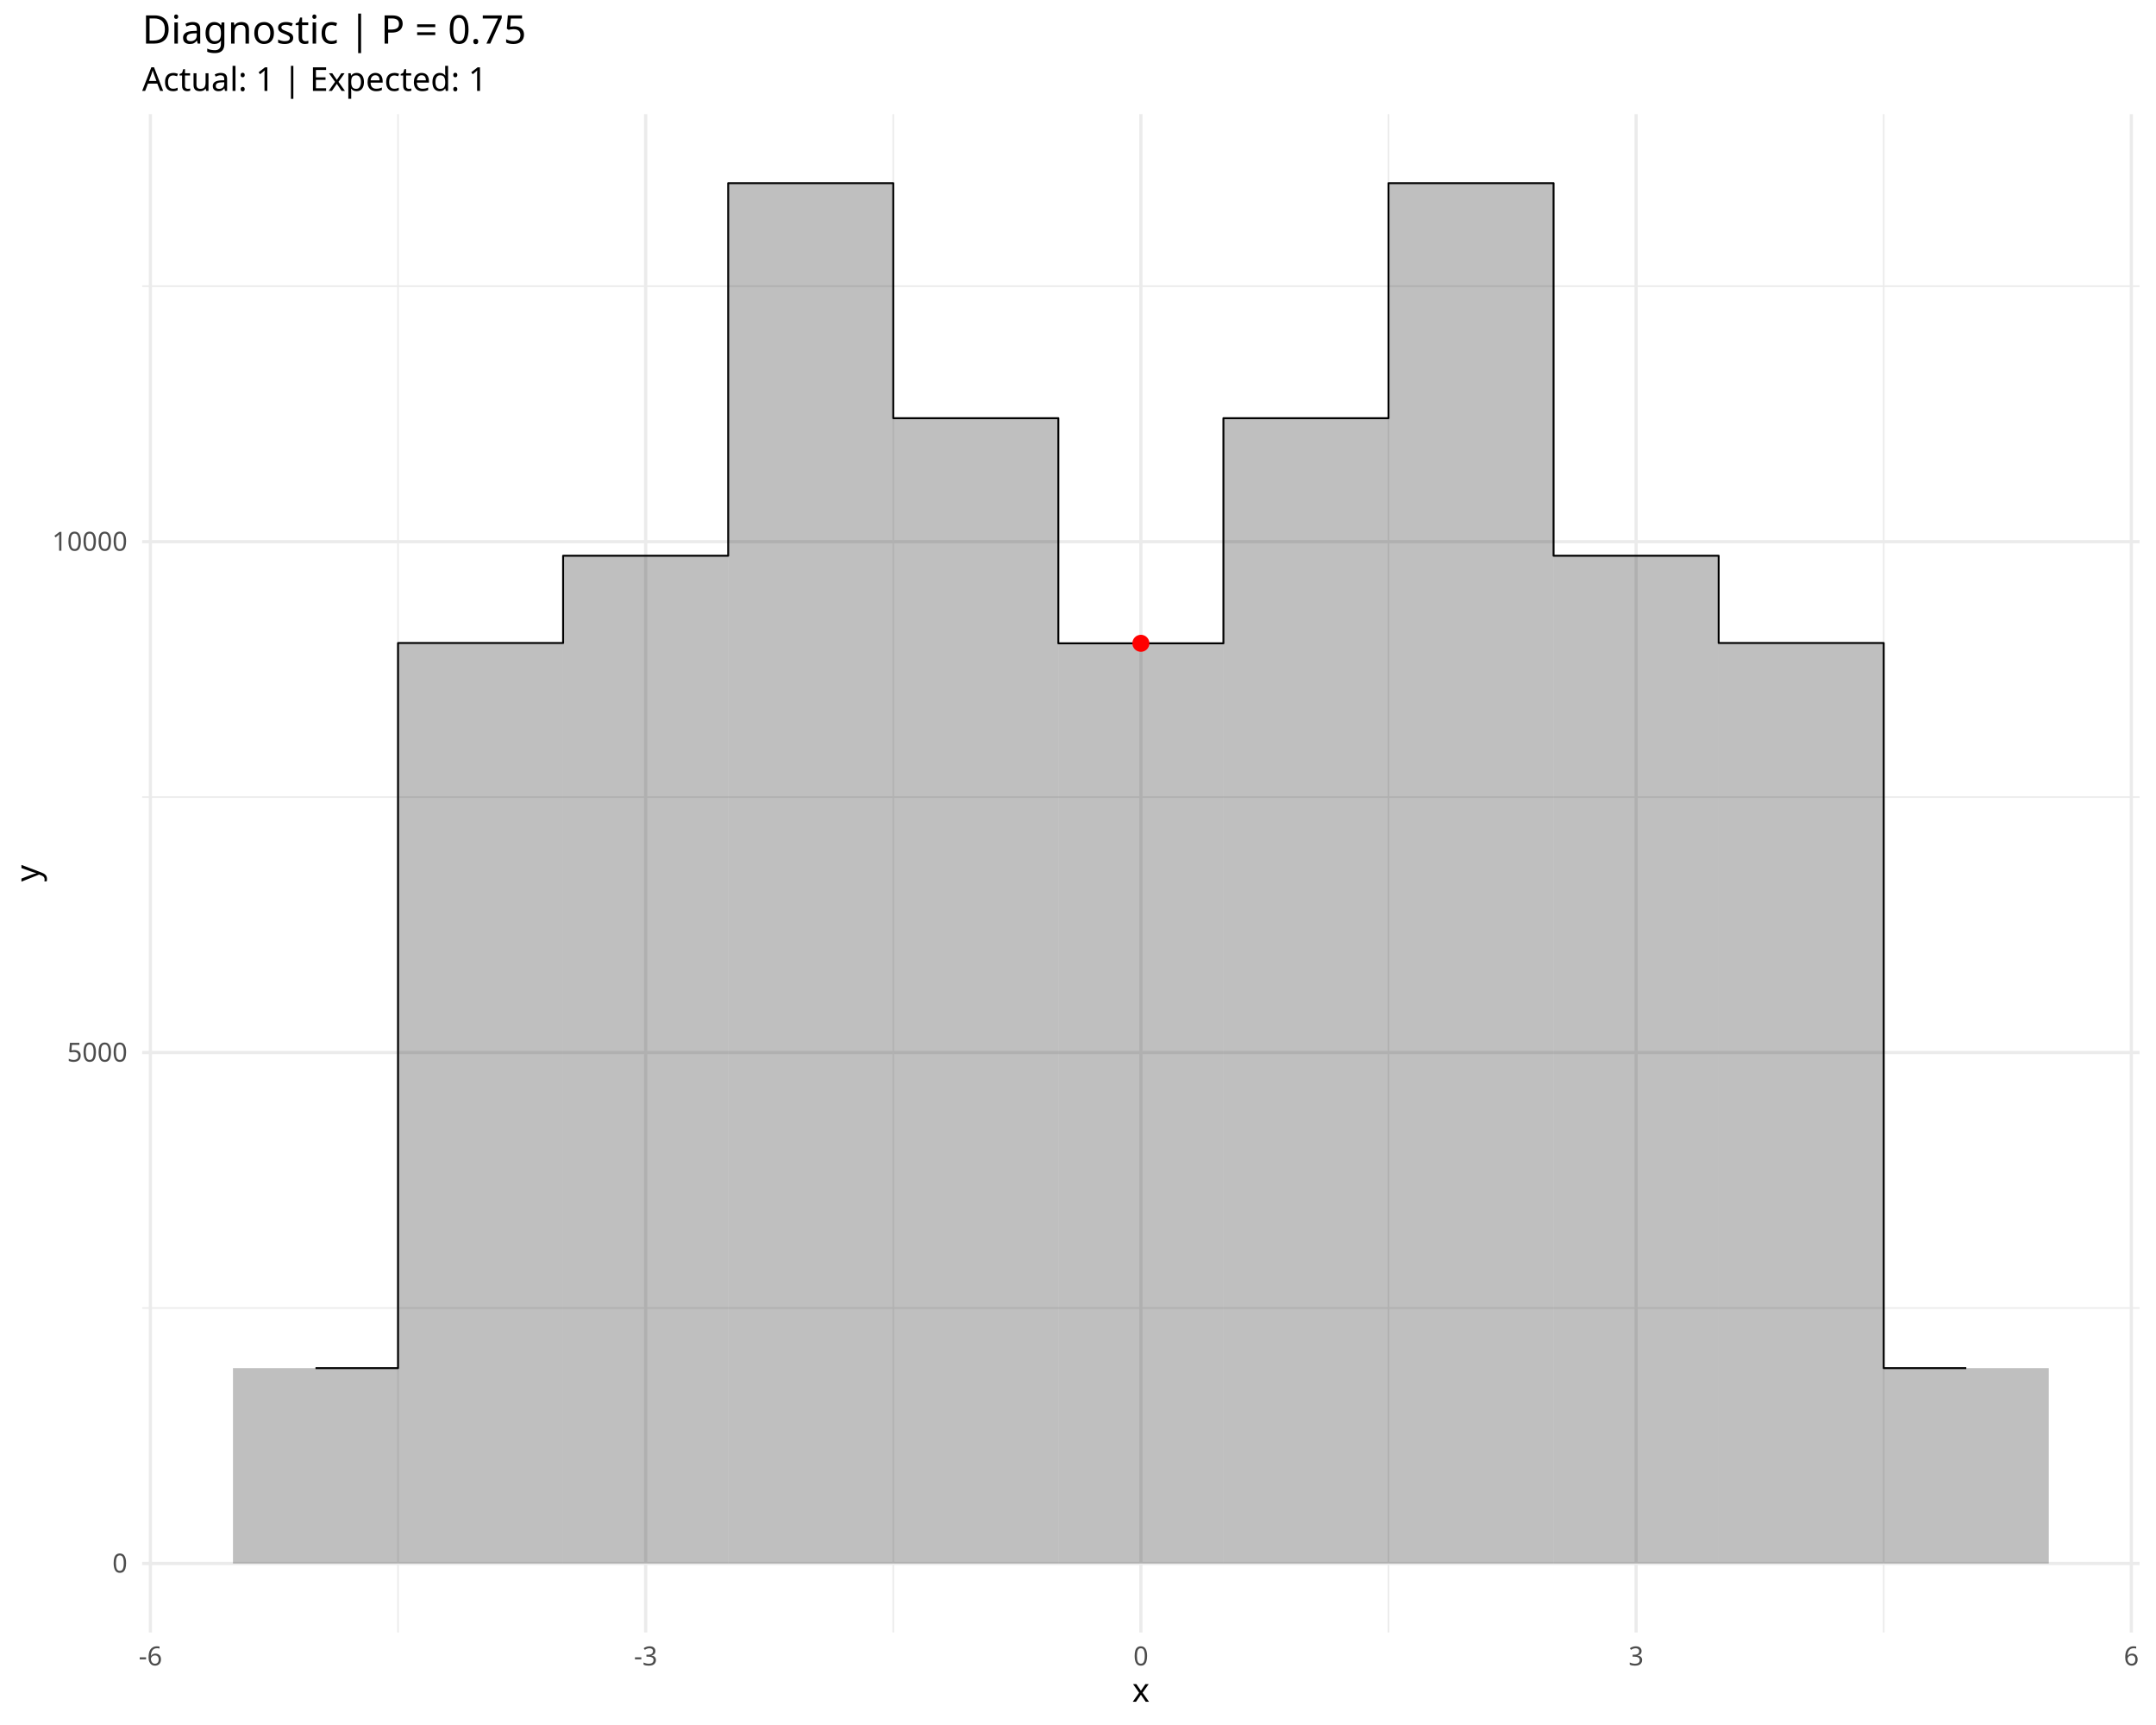
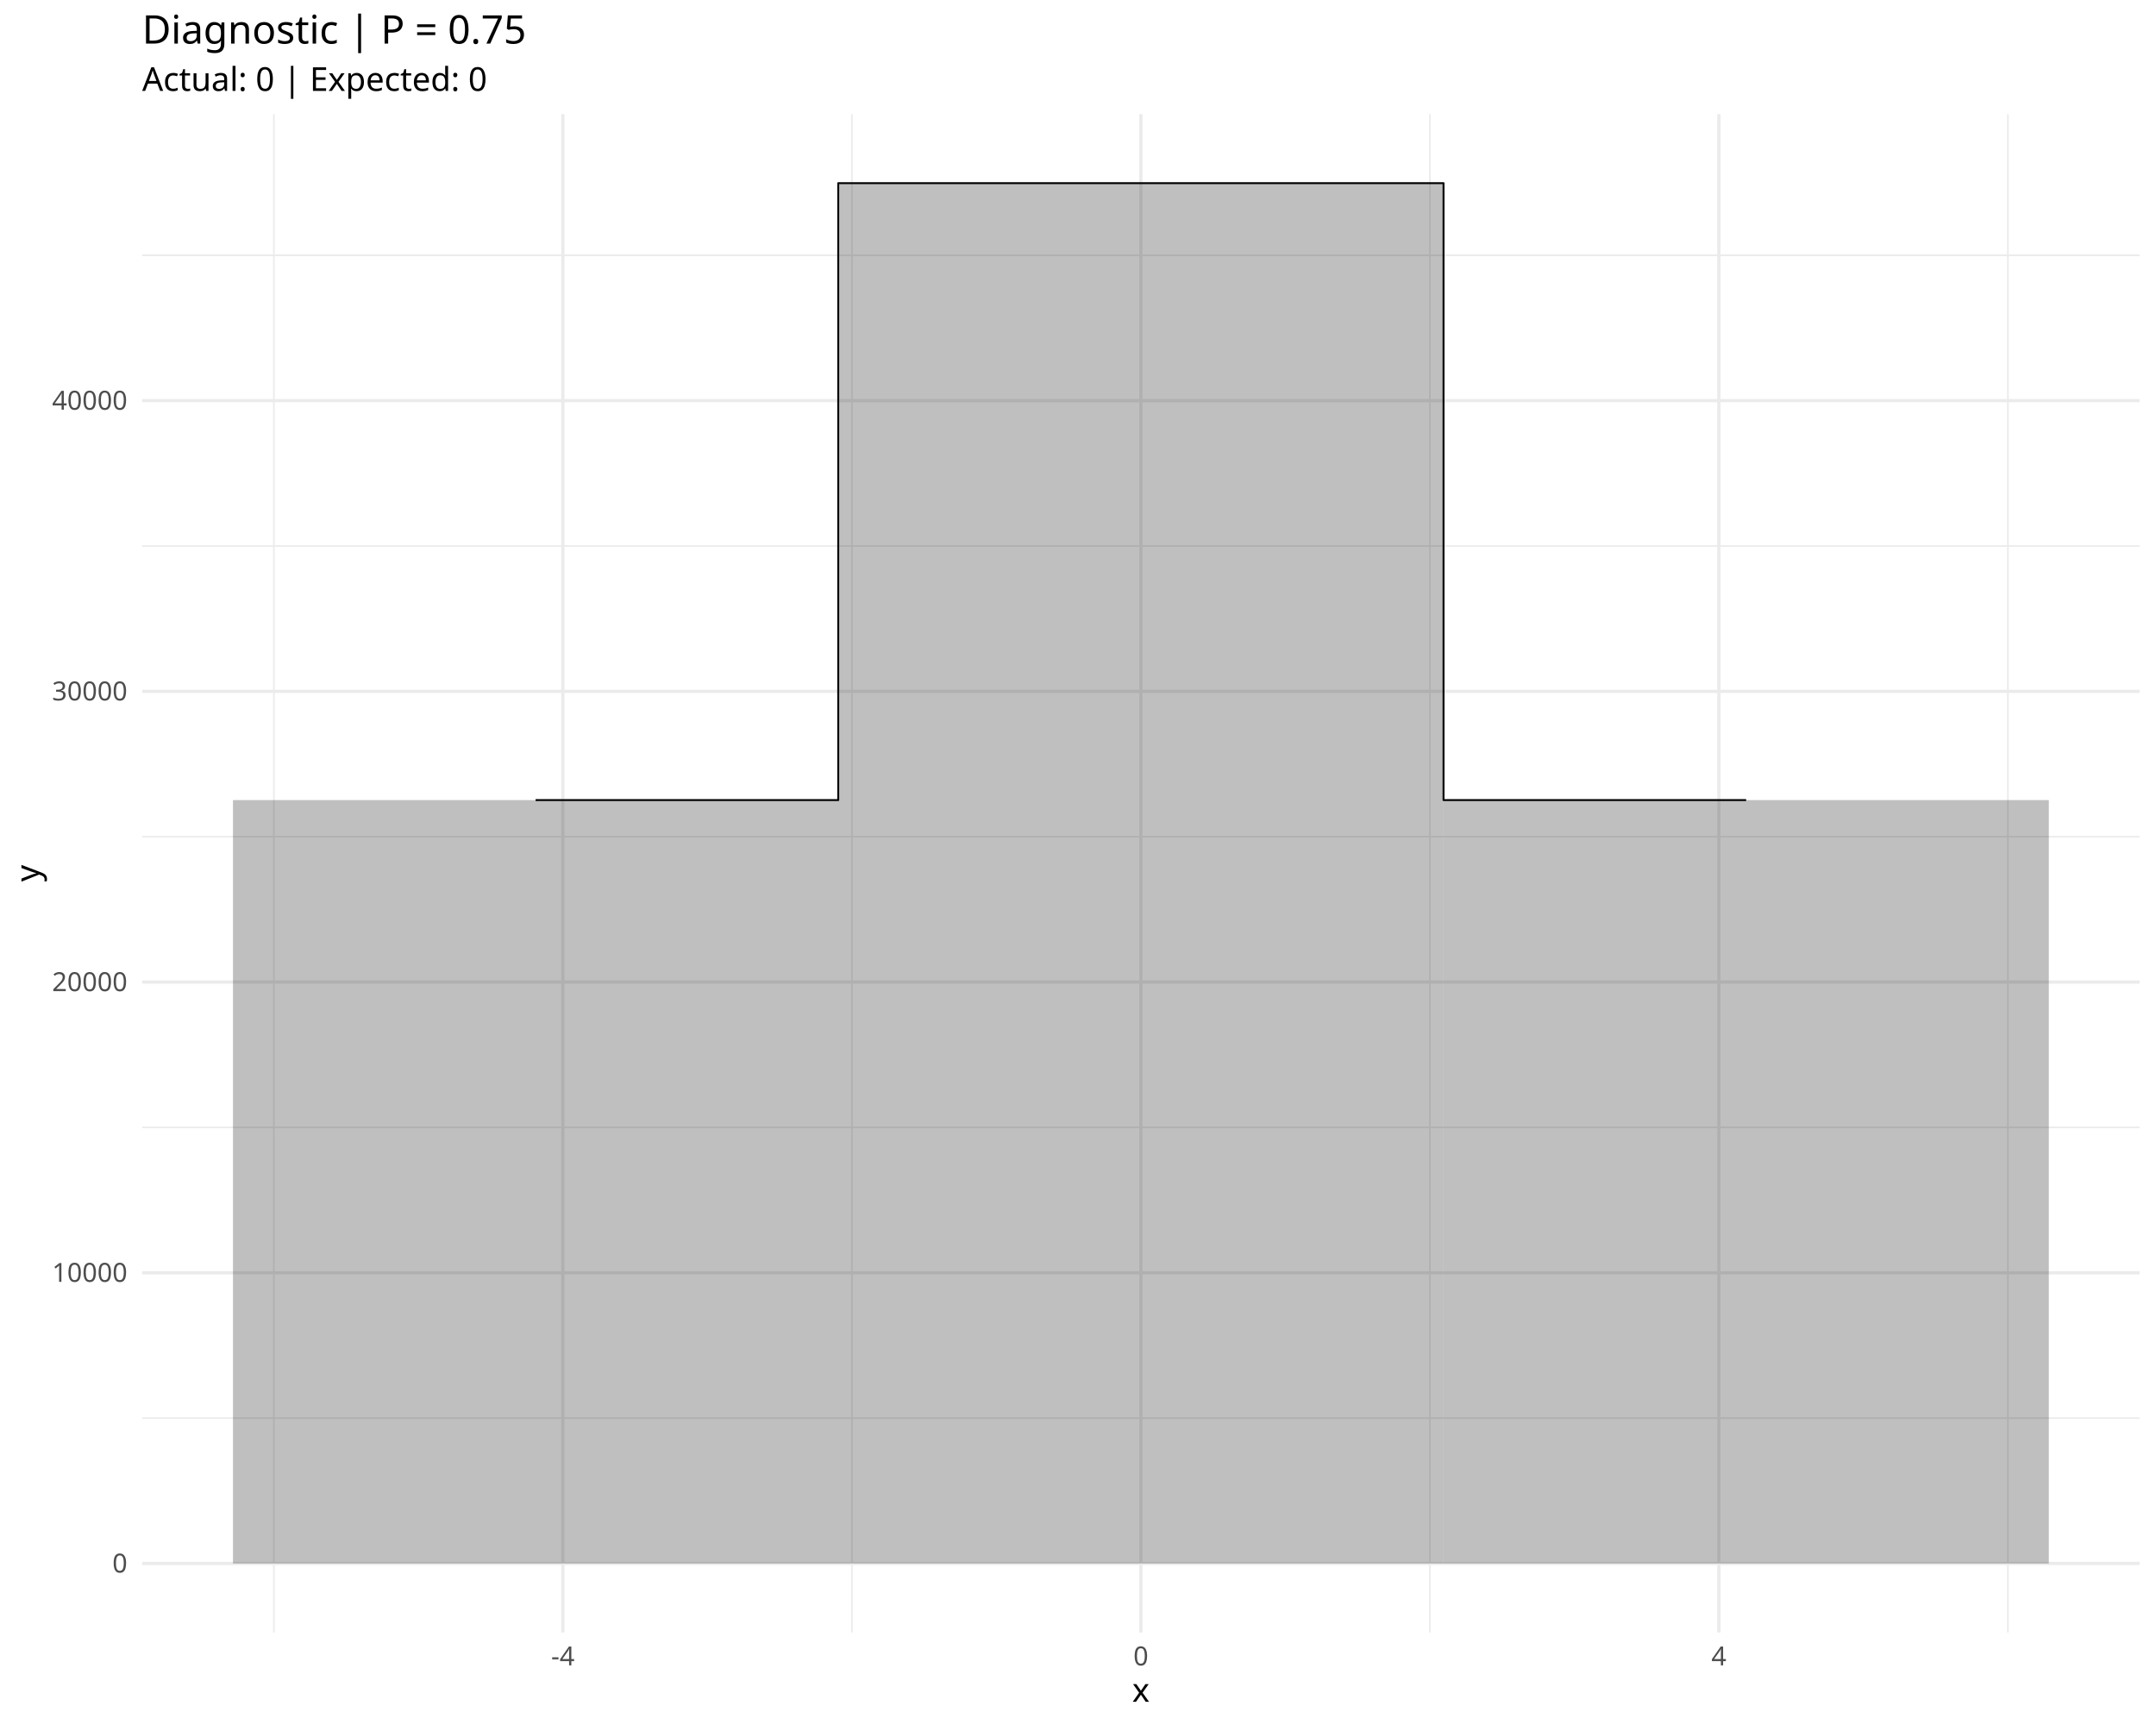
<svg xmlns="http://www.w3.org/2000/svg" class="svglite" data-engine-version="2.0" width="720.00pt" height="576.00pt" viewBox="0 0 720.00 576.00">
  <defs>
    <style type="text/css">
    .svglite line, .svglite polyline, .svglite polygon, .svglite path, .svglite rect, .svglite circle {
      fill: none;
      stroke: #000000;
      stroke-linecap: round;
      stroke-linejoin: round;
      stroke-miterlimit: 10.00;
    }
  </style>
  </defs>
  <rect width="100%" height="100%" style="stroke: none; fill: #FFFFFF;" />
  <defs>
    <clipPath id="cpMC4wMHw3MjAuMDB8MC4wMHw1NzYuMDA=">
      <rect x="0.00" y="0.00" width="720.00" height="576.00" />
    </clipPath>
  </defs>
  <g clip-path="url(#cpMC4wMHw3MjAuMDB8MC4wMHw1NzYuMDA=)">
    <rect x="0.00" y="0.00" width="720.00" height="576.00" style="stroke-width: 1.07; stroke: none; fill: #FFFFFF;" />
  </g>
  <defs>
    <clipPath id="cpNDcuNDh8NzE0LjUyfDM4LjEyfDU0NS4xMQ==">
      <rect x="47.48" y="38.12" width="667.04" height="507.00" />
    </clipPath>
  </defs>
  <g clip-path="url(#cpNDcuNDh8NzE0LjUyfDM4LjEyfDU0NS4xMQ==)">
-     <polyline points="47.48,436.76 714.52,436.76 " style="stroke-width: 0.53; stroke: #EBEBEB; stroke-linecap: butt;" />
-     <polyline points="47.48,266.16 714.52,266.16 " style="stroke-width: 0.53; stroke: #EBEBEB; stroke-linecap: butt;" />
-     <polyline points="47.48,95.56 714.52,95.56 " style="stroke-width: 0.53; stroke: #EBEBEB; stroke-linecap: butt;" />
-     <polyline points="132.92,545.11 132.92,38.12 " style="stroke-width: 0.53; stroke: #EBEBEB; stroke-linecap: butt;" />
-     <polyline points="298.31,545.11 298.31,38.12 " style="stroke-width: 0.53; stroke: #EBEBEB; stroke-linecap: butt;" />
-     <polyline points="463.69,545.11 463.69,38.12 " style="stroke-width: 0.53; stroke: #EBEBEB; stroke-linecap: butt;" />
-     <polyline points="629.07,545.11 629.07,38.12 " style="stroke-width: 0.53; stroke: #EBEBEB; stroke-linecap: butt;" />
+     <polyline points="47.48,473.53 714.52,473.53 " style="stroke-width: 0.53; stroke: #EBEBEB; stroke-linecap: butt;" />
+     <polyline points="47.48,376.46 714.52,376.46 " style="stroke-width: 0.53; stroke: #EBEBEB; stroke-linecap: butt;" />
+     <polyline points="47.48,279.39 714.52,279.39 " style="stroke-width: 0.53; stroke: #EBEBEB; stroke-linecap: butt;" />
+     <polyline points="47.48,182.32 714.52,182.32 " style="stroke-width: 0.53; stroke: #EBEBEB; stroke-linecap: butt;" />
+     <polyline points="47.48,85.25 714.52,85.25 " style="stroke-width: 0.53; stroke: #EBEBEB; stroke-linecap: butt;" />
+     <polyline points="91.46,545.11 91.46,38.12 " style="stroke-width: 0.53; stroke: #EBEBEB; stroke-linecap: butt;" />
+     <polyline points="284.49,545.11 284.49,38.12 " style="stroke-width: 0.53; stroke: #EBEBEB; stroke-linecap: butt;" />
+     <polyline points="477.51,545.11 477.51,38.12 " style="stroke-width: 0.53; stroke: #EBEBEB; stroke-linecap: butt;" />
+     <polyline points="670.54,545.11 670.54,38.12 " style="stroke-width: 0.53; stroke: #EBEBEB; stroke-linecap: butt;" />
    <polyline points="47.48,522.07 714.52,522.07 " style="stroke-width: 1.07; stroke: #EBEBEB; stroke-linecap: butt;" />
-     <polyline points="47.48,351.46 714.52,351.46 " style="stroke-width: 1.07; stroke: #EBEBEB; stroke-linecap: butt;" />
-     <polyline points="47.48,180.86 714.52,180.86 " style="stroke-width: 1.07; stroke: #EBEBEB; stroke-linecap: butt;" />
-     <polyline points="50.23,545.11 50.23,38.12 " style="stroke-width: 1.07; stroke: #EBEBEB; stroke-linecap: butt;" />
-     <polyline points="215.62,545.11 215.62,38.12 " style="stroke-width: 1.07; stroke: #EBEBEB; stroke-linecap: butt;" />
+     <polyline points="47.48,425.00 714.52,425.00 " style="stroke-width: 1.07; stroke: #EBEBEB; stroke-linecap: butt;" />
+     <polyline points="47.48,327.92 714.52,327.92 " style="stroke-width: 1.07; stroke: #EBEBEB; stroke-linecap: butt;" />
+     <polyline points="47.48,230.85 714.52,230.85 " style="stroke-width: 1.07; stroke: #EBEBEB; stroke-linecap: butt;" />
+     <polyline points="47.48,133.78 714.52,133.78 " style="stroke-width: 1.07; stroke: #EBEBEB; stroke-linecap: butt;" />
+     <polyline points="187.97,545.11 187.97,38.12 " style="stroke-width: 1.07; stroke: #EBEBEB; stroke-linecap: butt;" />
    <polyline points="381.00,545.11 381.00,38.12 " style="stroke-width: 1.07; stroke: #EBEBEB; stroke-linecap: butt;" />
-     <polyline points="546.38,545.11 546.38,38.12 " style="stroke-width: 1.07; stroke: #EBEBEB; stroke-linecap: butt;" />
-     <polyline points="711.76,545.11 711.76,38.12 " style="stroke-width: 1.07; stroke: #EBEBEB; stroke-linecap: butt;" />
-     <rect x="77.80" y="456.83" width="55.13" height="65.24" style="stroke-width: 1.07; stroke: none; stroke-linecap: butt; stroke-linejoin: miter; fill: #000000; fill-opacity: 0.25;" />
-     <rect x="132.92" y="214.71" width="55.13" height="307.36" style="stroke-width: 1.07; stroke: none; stroke-linecap: butt; stroke-linejoin: miter; fill: #000000; fill-opacity: 0.25;" />
-     <rect x="188.05" y="185.57" width="55.13" height="336.50" style="stroke-width: 1.07; stroke: none; stroke-linecap: butt; stroke-linejoin: miter; fill: #000000; fill-opacity: 0.25;" />
-     <rect x="243.18" y="61.16" width="55.13" height="460.91" style="stroke-width: 1.07; stroke: none; stroke-linecap: butt; stroke-linejoin: miter; fill: #000000; fill-opacity: 0.25;" />
-     <rect x="298.31" y="139.64" width="55.13" height="382.43" style="stroke-width: 1.07; stroke: none; stroke-linecap: butt; stroke-linejoin: miter; fill: #000000; fill-opacity: 0.25;" />
-     <rect x="353.44" y="214.81" width="55.13" height="307.26" style="stroke-width: 1.07; stroke: none; stroke-linecap: butt; stroke-linejoin: miter; fill: #000000; fill-opacity: 0.25;" />
-     <rect x="408.56" y="139.64" width="55.13" height="382.43" style="stroke-width: 1.07; stroke: none; stroke-linecap: butt; stroke-linejoin: miter; fill: #000000; fill-opacity: 0.25;" />
-     <rect x="463.69" y="61.16" width="55.13" height="460.91" style="stroke-width: 1.07; stroke: none; stroke-linecap: butt; stroke-linejoin: miter; fill: #000000; fill-opacity: 0.25;" />
-     <rect x="518.82" y="185.57" width="55.13" height="336.50" style="stroke-width: 1.07; stroke: none; stroke-linecap: butt; stroke-linejoin: miter; fill: #000000; fill-opacity: 0.25;" />
-     <rect x="573.95" y="214.71" width="55.13" height="307.36" style="stroke-width: 1.07; stroke: none; stroke-linecap: butt; stroke-linejoin: miter; fill: #000000; fill-opacity: 0.25;" />
-     <rect x="629.07" y="456.83" width="55.13" height="65.24" style="stroke-width: 1.07; stroke: none; stroke-linecap: butt; stroke-linejoin: miter; fill: #000000; fill-opacity: 0.25;" />
-     <polyline points="105.36,456.83 132.92,456.83 132.92,214.71 188.05,214.71 188.05,185.57 243.18,185.57 243.18,61.16 298.31,61.16 298.31,139.64 353.44,139.64 353.44,214.81 408.56,214.81 408.56,139.64 463.69,139.64 463.69,61.16 518.82,61.16 518.82,185.57 573.95,185.57 573.95,214.71 629.07,214.71 629.07,456.83 656.64,456.83 " style="stroke-width: 0.64; stroke-linecap: butt;" />
-     <circle cx="381.00" cy="214.81" r="2.49" style="stroke-width: 0.71; stroke: #FF0000; fill: #FF0000;" />
+     <polyline points="574.02,545.11 574.02,38.12 " style="stroke-width: 1.07; stroke: #EBEBEB; stroke-linecap: butt;" />
+     <rect x="77.80" y="267.16" width="202.13" height="254.91" style="stroke-width: 1.07; stroke: none; stroke-linecap: butt; stroke-linejoin: miter; fill: #000000; fill-opacity: 0.25;" />
+     <rect x="279.93" y="61.16" width="202.13" height="460.91" style="stroke-width: 1.07; stroke: none; stroke-linecap: butt; stroke-linejoin: miter; fill: #000000; fill-opacity: 0.25;" />
+     <rect x="482.07" y="267.16" width="202.13" height="254.91" style="stroke-width: 1.07; stroke: none; stroke-linecap: butt; stroke-linejoin: miter; fill: #000000; fill-opacity: 0.25;" />
+     <polyline points="178.86,267.16 279.93,267.16 279.93,61.16 482.07,61.16 482.07,267.16 583.13,267.16 " style="stroke-width: 0.64; stroke-linecap: butt;" />
  </g>
  <g clip-path="url(#cpMC4wMHw3MjAuMDB8MC4wMHw1NzYuMDA=)">
    <text x="42.55" y="525.10" text-anchor="end" style="font-size: 8.80px; fill: #4D4D4D; font-family: sans;" textLength="4.89px" lengthAdjust="spacingAndGlyphs">0</text>
-     <text x="42.55" y="354.49" text-anchor="end" style="font-size: 8.80px; fill: #4D4D4D; font-family: sans;" textLength="19.58px" lengthAdjust="spacingAndGlyphs">5000</text>
-     <text x="42.55" y="183.89" text-anchor="end" style="font-size: 8.80px; fill: #4D4D4D; font-family: sans;" textLength="24.47px" lengthAdjust="spacingAndGlyphs">10000</text>
-     <text x="50.23" y="556.10" text-anchor="middle" style="font-size: 8.80px; fill: #4D4D4D; font-family: sans;" textLength="7.82px" lengthAdjust="spacingAndGlyphs">-6</text>
-     <text x="215.62" y="556.10" text-anchor="middle" style="font-size: 8.80px; fill: #4D4D4D; font-family: sans;" textLength="7.82px" lengthAdjust="spacingAndGlyphs">-3</text>
+     <text x="42.55" y="428.02" text-anchor="end" style="font-size: 8.80px; fill: #4D4D4D; font-family: sans;" textLength="24.47px" lengthAdjust="spacingAndGlyphs">10000</text>
+     <text x="42.55" y="330.95" text-anchor="end" style="font-size: 8.80px; fill: #4D4D4D; font-family: sans;" textLength="24.47px" lengthAdjust="spacingAndGlyphs">20000</text>
+     <text x="42.55" y="233.88" text-anchor="end" style="font-size: 8.80px; fill: #4D4D4D; font-family: sans;" textLength="24.47px" lengthAdjust="spacingAndGlyphs">30000</text>
+     <text x="42.55" y="136.81" text-anchor="end" style="font-size: 8.80px; fill: #4D4D4D; font-family: sans;" textLength="24.47px" lengthAdjust="spacingAndGlyphs">40000</text>
+     <text x="187.97" y="556.10" text-anchor="middle" style="font-size: 8.80px; fill: #4D4D4D; font-family: sans;" textLength="7.82px" lengthAdjust="spacingAndGlyphs">-4</text>
    <text x="381.00" y="556.10" text-anchor="middle" style="font-size: 8.80px; fill: #4D4D4D; font-family: sans;" textLength="4.89px" lengthAdjust="spacingAndGlyphs">0</text>
-     <text x="546.38" y="556.10" text-anchor="middle" style="font-size: 8.80px; fill: #4D4D4D; font-family: sans;" textLength="4.89px" lengthAdjust="spacingAndGlyphs">3</text>
-     <text x="711.76" y="556.10" text-anchor="middle" style="font-size: 8.80px; fill: #4D4D4D; font-family: sans;" textLength="4.89px" lengthAdjust="spacingAndGlyphs">6</text>
+     <text x="574.02" y="556.10" text-anchor="middle" style="font-size: 8.80px; fill: #4D4D4D; font-family: sans;" textLength="4.89px" lengthAdjust="spacingAndGlyphs">4</text>
    <text x="381.00" y="568.24" text-anchor="middle" style="font-size: 11.00px; font-family: sans;" textLength="5.50px" lengthAdjust="spacingAndGlyphs">x</text>
    <text transform="translate(13.05,291.61) rotate(-90)" text-anchor="middle" style="font-size: 11.00px; font-family: sans;" textLength="5.50px" lengthAdjust="spacingAndGlyphs">y</text>
-     <text x="47.48" y="30.35" style="font-size: 11.00px; font-family: sans;" textLength="109.88px" lengthAdjust="spacingAndGlyphs">Actual: 1 | Expected: 1</text>
+     <text x="47.48" y="30.35" style="font-size: 11.00px; font-family: sans;" textLength="109.88px" lengthAdjust="spacingAndGlyphs">Actual: 0 | Expected: 0</text>
    <text x="47.48" y="14.56" style="font-size: 13.20px; font-family: sans;" textLength="121.95px" lengthAdjust="spacingAndGlyphs">Diagnostic | P = 0.75</text>
  </g>
</svg>
